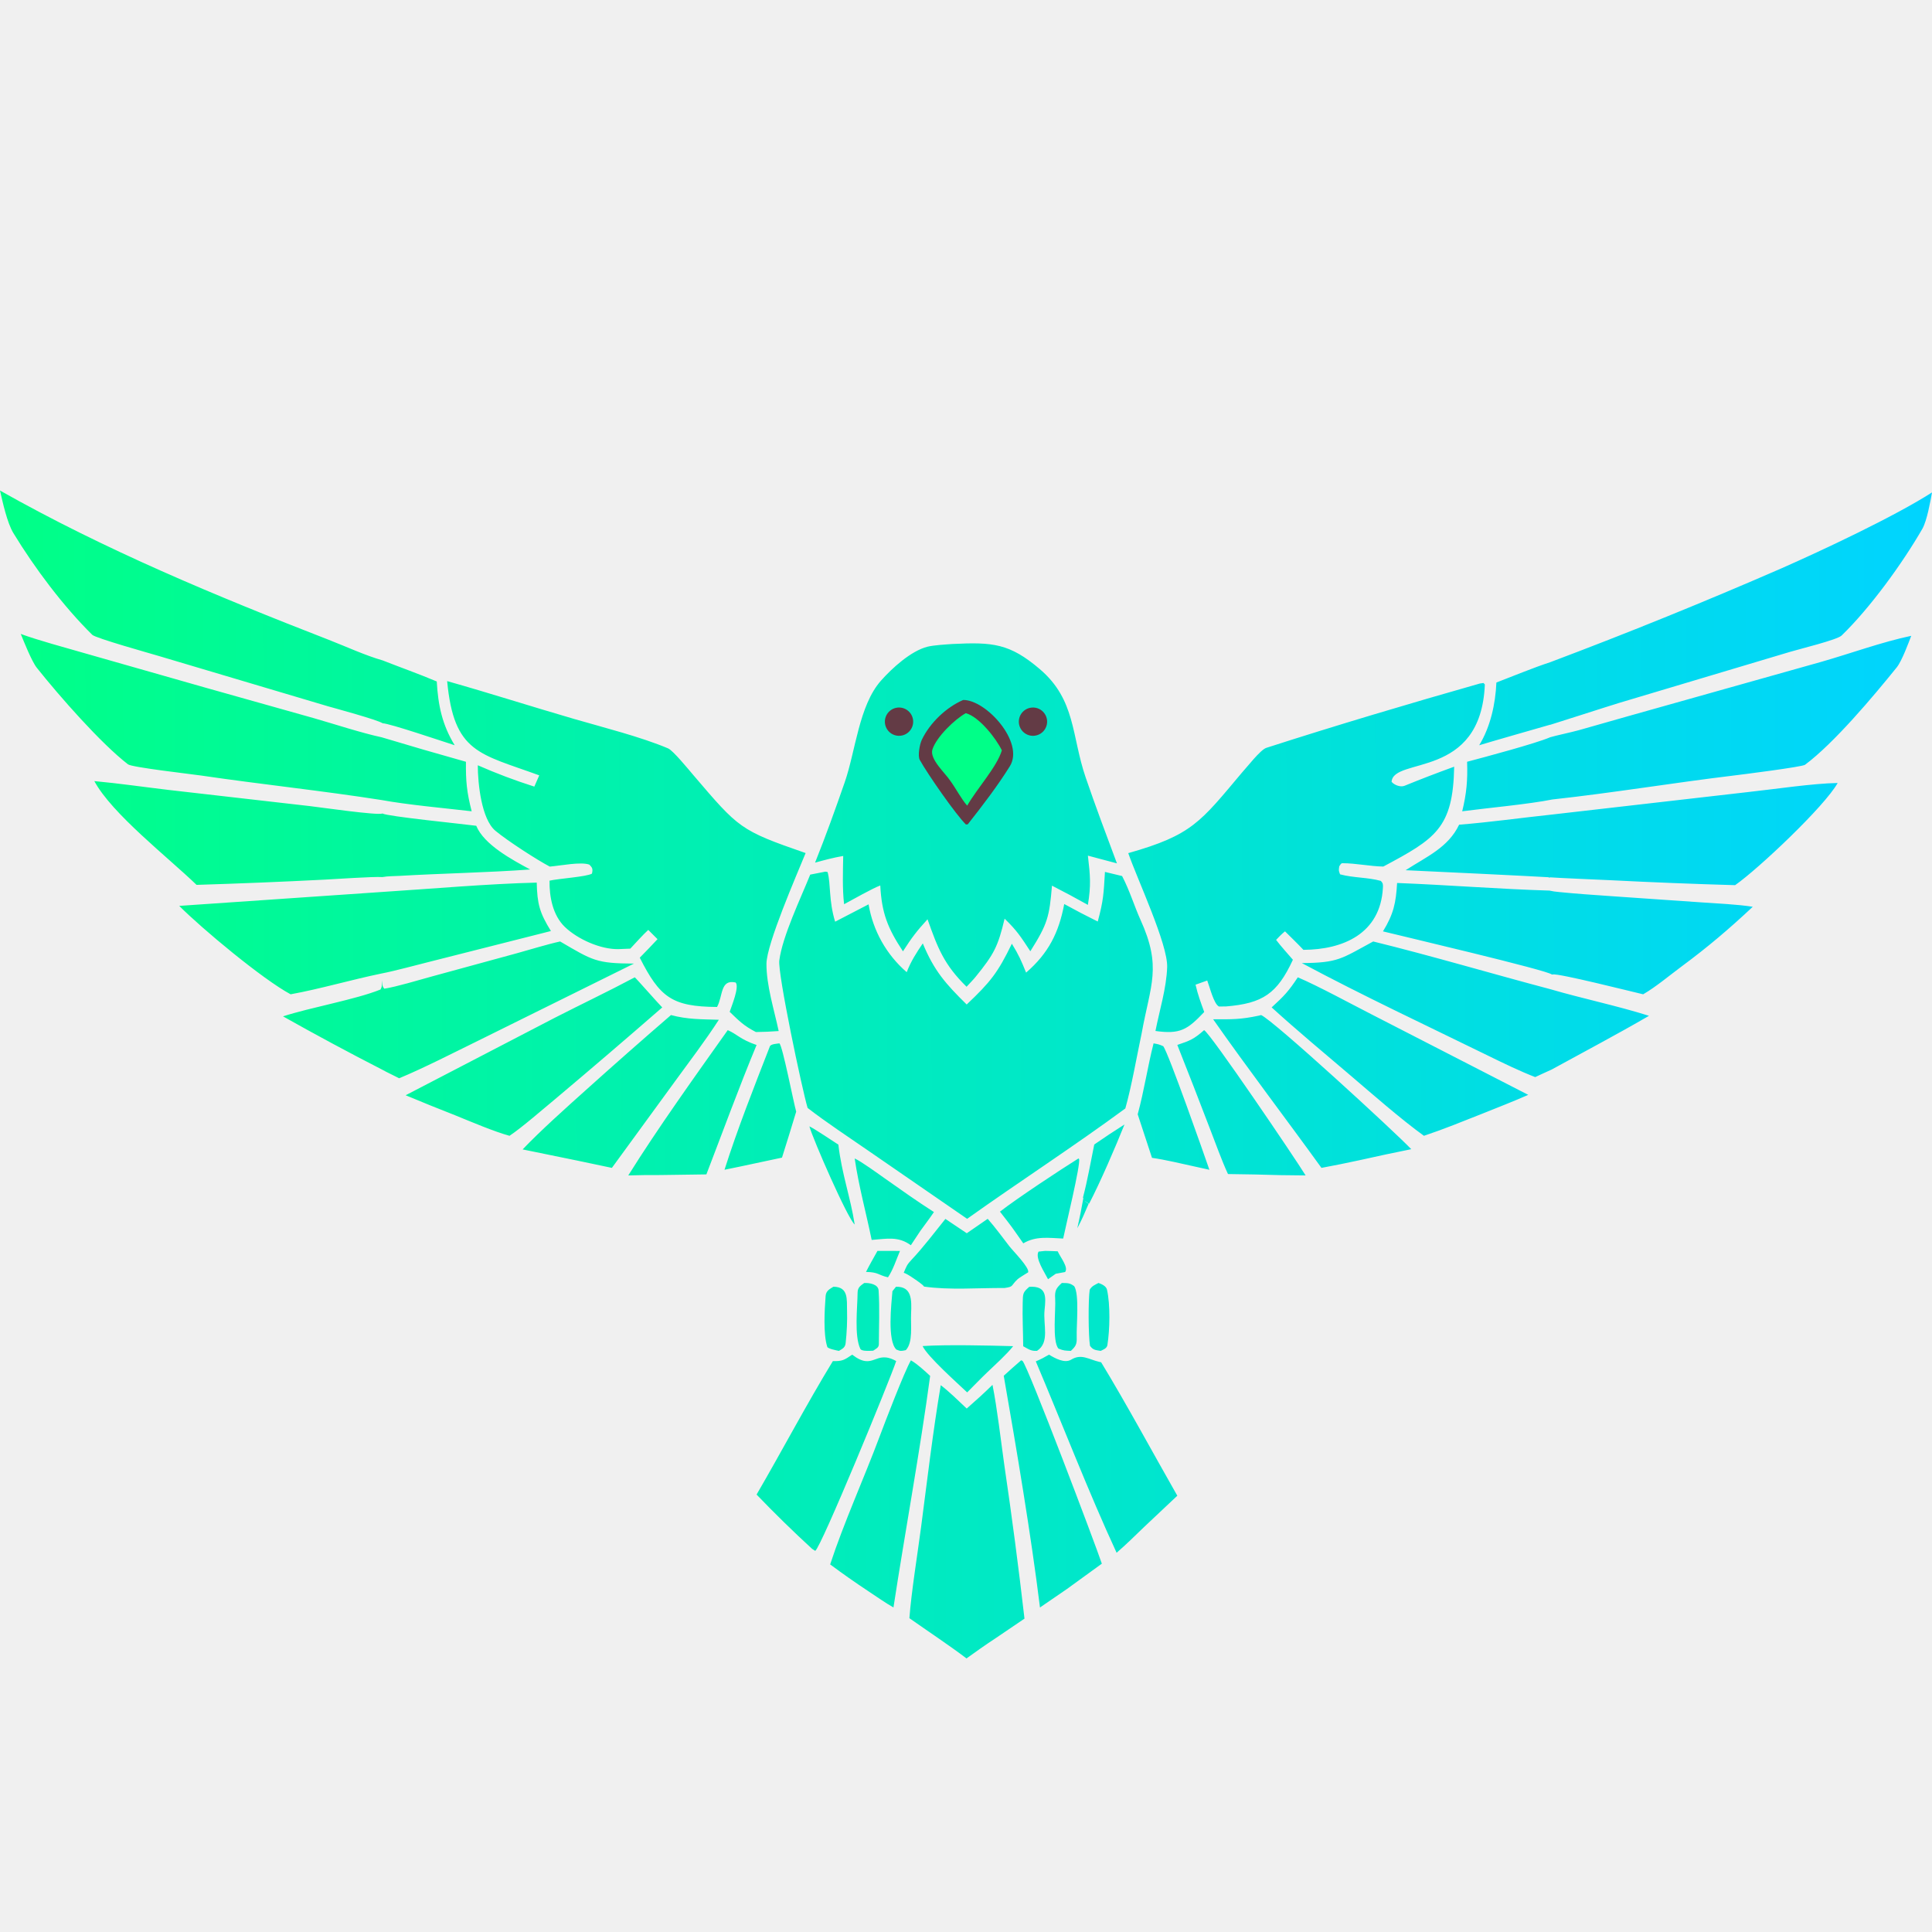
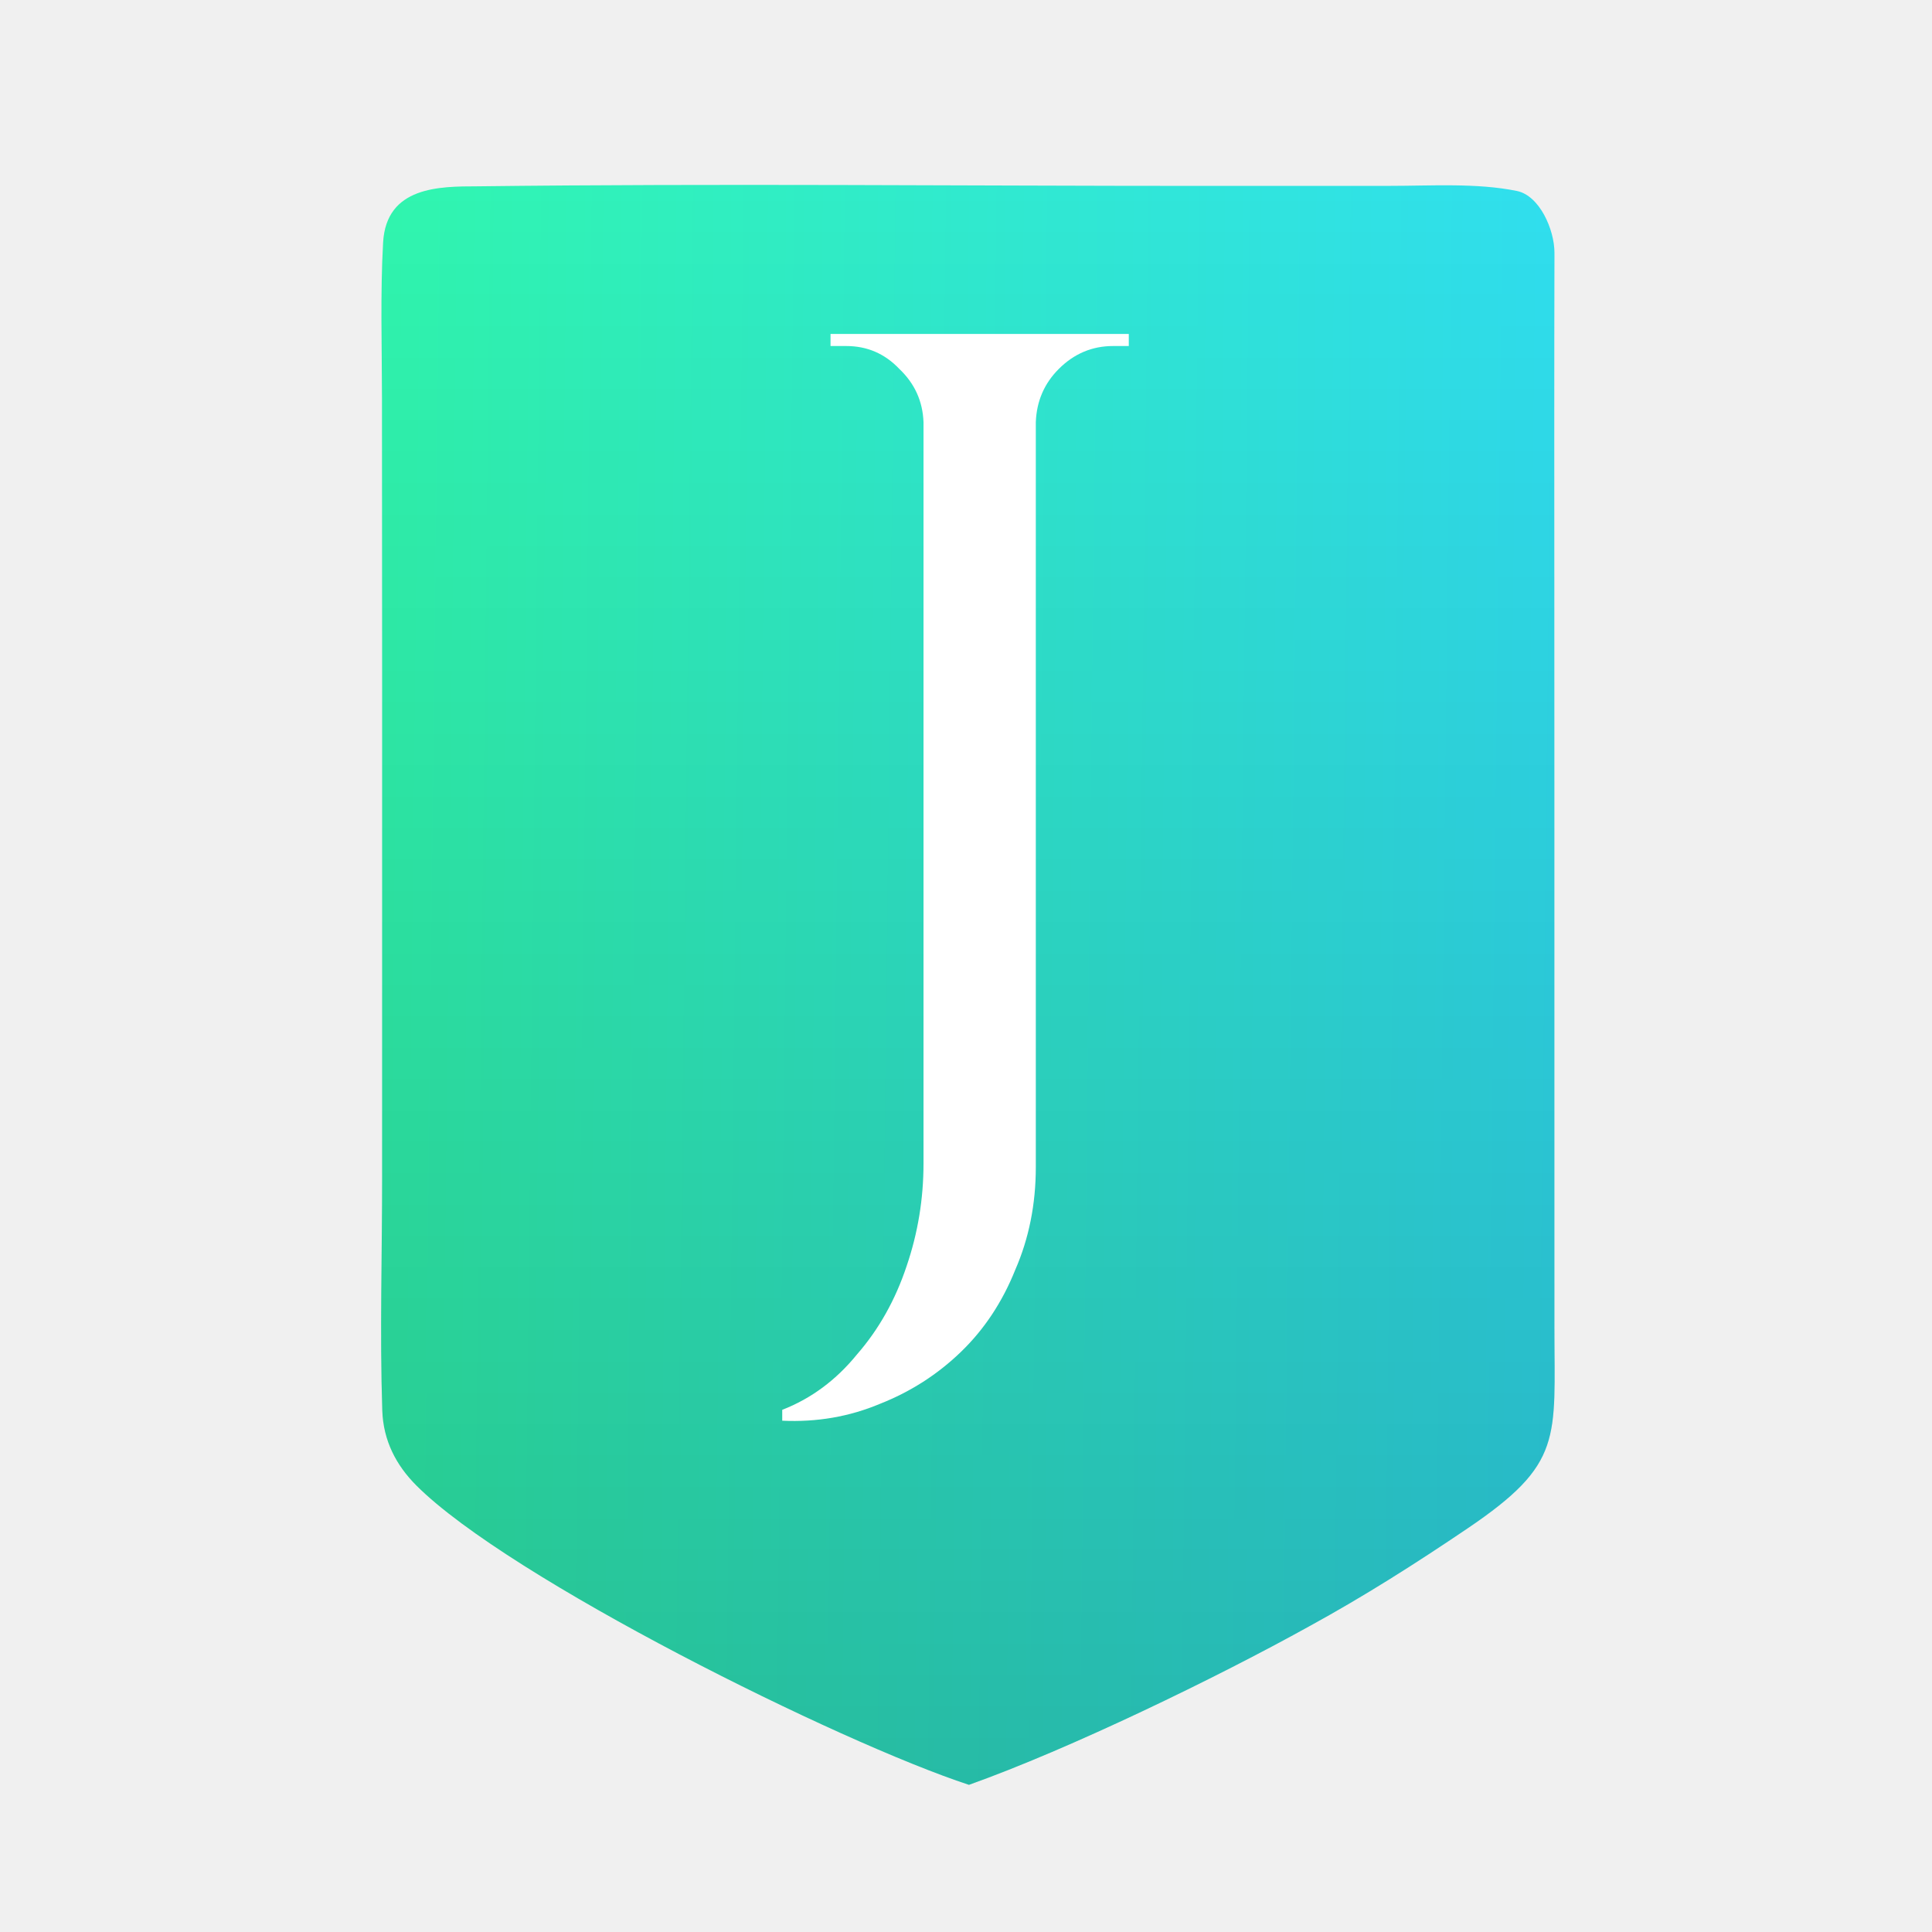
<svg xmlns="http://www.w3.org/2000/svg" width="1024" height="1024" viewBox="0 0 1024 1024" fill="none">
-   <path d="M526.045 734C528.548 746.566 530.467 763.464 532.311 776.511C536.311 803.582 539.87 830.724 543 857.911L527.351 868.52C522.172 871.891 517.289 875.411 512.271 879C503.303 872.186 491.462 864.354 482 857.674C483.013 843.917 486.367 823.321 488.206 809.271C491.422 784.714 494.498 758.441 498.617 734.166C503.367 737.832 507.988 742.414 512.379 746.554C517.288 742.273 521.366 738.581 526.045 734ZM482.811 721C486.508 723.181 489.828 726.371 493 729.249C487.628 769.147 479.701 811.929 473.553 852C469.333 849.602 464.047 845.893 459.907 843.156C453.146 838.673 446.508 834.011 440 829.177C447.106 807.421 458.023 783.305 466.124 761.62C468.862 754.297 479.403 726.794 482.811 721ZM541.94 721.274C544.927 724.319 580.716 818.934 584 828.777L565.454 842.233L551.211 852C546.497 813.712 538.72 767.605 532 729.184C535.031 726.413 538.1 723.681 541.213 721L541.94 721.274ZM556.004 718C559.192 719.912 564.265 722.754 567.718 720.648C573.225 717.29 577.099 720.577 582.82 721.862L583.63 722.037C597.028 744.055 611.107 770.161 624 792.76L606.396 809.34C601.55 814.035 596.924 818.569 591.825 823C577.222 791.527 562.742 754.007 549 721.559C551.792 720.383 553.348 719.505 556.004 718ZM451.673 718C463.285 726.908 463.622 715.042 475 721.392C471.545 731.754 435.15 820.288 432.081 822L430.41 820.902C420.306 811.633 410.497 802.047 401 792.15C414.539 768.909 427.473 744.284 441.431 721.424C446.516 721.495 447.415 720.887 451.673 718ZM489 713.441C501.637 712.614 524.091 713.138 537 713.498C533.549 717.877 527.567 723.241 523.408 727.215C519.838 730.627 516.136 734.481 512.616 738C507.474 733.103 491.517 718.938 489 713.441ZM441.71 682C449.848 682.019 448.776 688.841 448.952 694.64C449.123 700.251 448.822 706.275 448.208 711.868C447.942 714.277 446.58 714.814 444.657 716C443.407 715.763 438.796 714.839 438.485 713.884C436.242 707.005 437.062 694.135 437.601 686.869C437.814 683.992 440.013 683.117 441.71 682ZM562.797 680C565.922 680.085 566.965 679.921 569.354 681.708C572.174 685.932 570.468 702.927 570.681 708.609C570.82 712.492 570.196 713.563 567.568 716C564.383 715.836 563.899 715.934 561.025 714.791C557.588 710.981 559.658 694.039 559.26 688.323C558.961 683.994 559.824 682.7 562.797 680ZM582.229 680C583.621 680.489 586.271 681.53 586.731 683.555C588.535 691.571 588.241 704.827 586.94 712.934C586.658 714.727 584.591 715.389 583.376 716C580.597 715.537 579.345 715.569 577.72 713.307C576.849 708.125 576.732 689.019 577.572 683.562C578.756 681.549 580.192 681.093 582.229 680ZM474.898 682.003C483.304 681.829 483.228 688.759 482.892 696.322C482.622 702.382 484.015 711.538 480.094 715.608C477.622 716.093 477.405 716.273 475.08 715.285C470.221 710.58 472.419 691.27 473.001 684.365C473.001 684.365 474.693 682.258 474.898 682.003ZM545.538 682.039C554.789 681.467 554.402 687.2 553.648 694.268C552.795 702.273 556.563 711.468 549.64 715.98C546.392 716.157 545.251 715.137 542.316 713.532C542.263 705.98 541.862 698.22 542.049 690.699C542.176 685.551 542.056 685.073 545.538 682.039ZM458.062 680.012C460.853 679.888 465.454 680.676 465.671 683.909C466.301 693.323 465.835 702.971 465.816 712.418C465.812 714.363 464.304 714.832 462.807 715.893C462.163 715.932 461.519 715.964 460.876 715.983C459.663 716.029 456.529 716.061 455.987 714.923C452.69 707.994 454.476 693.017 454.541 685.139C454.566 682.133 456.386 681.306 458.062 680.012ZM523.498 646C527.509 650.54 531.276 655.716 534.992 660.538C536.943 663.068 545.725 671.851 544.952 674.35C543.91 674.985 540.071 677.342 539.387 677.978C535.562 681.529 537.519 681.952 532.421 682.665C518.394 682.569 503.298 683.879 489.553 681.889C490.955 682.093 482.25 675.923 479.929 674.96L479 674.581C480.412 671.274 480.629 670.349 483.096 667.742C489.291 661.186 495.407 653.115 501.085 646.052L512.413 653.647L523.498 646ZM553.896 663C556.015 663 558.453 663.141 560.597 663.218C562.086 666.519 566.433 671.711 564.523 674.205C562.866 674.474 561.215 674.776 559.569 675.122L555.475 678C553.745 674.513 548.426 666.724 550.455 663.378L553.896 663ZM477 663.024C475.076 667.548 473.353 673.023 470.658 677C465.402 675.838 465.778 674.272 459 674.142C460.831 670.482 463.076 666.61 465.079 663L477 663.024ZM453 614C456.517 615.597 465.646 622.235 469.235 624.771C477.859 630.86 486.078 636.693 495 642.411C492.846 645.631 490.162 649.158 487.86 652.327L482.768 660C476.091 655.119 470.065 656.595 462.005 657.183C459.012 642.571 455.165 628.822 453 614ZM571.91 614.278C572.951 616.726 564.591 650.941 563.504 656.457C555.731 656.122 549.064 655.034 542.364 659L538.097 652.922C535.795 649.538 532.548 645.516 530 642.195C538.853 635.295 562.068 619.945 571.613 614L571.91 614.278ZM596 596C591.303 607.758 583.093 626.801 577.24 638C575.504 636.847 575.17 636.856 574.755 636.196C575.169 636.99 575.368 636.88 577 638.038C575.008 642.703 573.368 646.551 571 651C572.206 645.728 573.268 640.421 574.183 635.09C574.126 634.973 574.066 634.847 574 634.711C576.532 625.04 577.969 616.324 579.979 606.607C585.244 602.961 590.589 599.425 596 596ZM429 597C431.385 598.051 441.533 604.86 444.358 606.682C446.098 622.006 450.847 634.854 453 649C449.286 645.975 430.73 603.471 429 597ZM436.284 462.225C437.75 461.924 437.228 461.928 438.653 462.218C440.418 468.586 439.168 477.195 442.638 488.519L460.367 479.319C462.701 493.301 469.851 506.024 480.578 515.28C482.795 509.526 485.654 505.077 489.099 500.031C495.14 514.586 501.194 521.412 512.363 532.405C525.059 520.386 528.859 515.519 536.306 500.194C539.9 505.983 541.292 509.193 543.855 515.502C555.753 505.217 561.227 494.249 564.062 479.156C569.917 482.379 575.837 485.472 581.827 488.431C584.88 477.189 584.958 473.632 585.647 462.138C588.668 462.88 591.696 463.606 594.729 464.317C598.755 471.997 601.3 480.506 604.463 487.461C615.896 512.62 609.816 521.765 605.107 547.644C602.537 559.8 599.754 575.853 596.449 587.502C569.872 607.1 539.945 626.524 512.595 646L460.273 609.93C450.101 602.896 437.707 594.729 428.052 587.225C425.222 577.883 412.138 516.009 413.045 509.06C414.724 496.203 424.321 476.258 429.434 463.561L436.284 462.225ZM385.716 546C390.573 548.064 392.412 550.978 401 553.865C391.716 576.213 383.114 599.792 374.395 622.456L349.956 622.795C344.303 622.757 338.65 622.827 333 623C348.708 597.841 368.527 570.252 385.716 546ZM638.198 546C641.371 547.397 686.684 614.281 692 623L678.57 622.847C669.34 622.558 660.096 622.366 650.859 622.27C647.72 615.587 644.121 605.535 641.376 598.469C635.679 583.554 629.885 568.677 624 553.837C630.815 551.532 632.746 550.804 638.198 546ZM413.09 553C414.799 554.331 420.579 584.291 422 589.188C419.547 597.331 417.038 605.461 414.474 613.565L392.599 618.228L384 620C390.964 598.106 399.714 576.021 408.054 554.588C408.548 553.32 411.855 553.195 413.09 553ZM611.418 553C613.869 553.459 614.303 553.502 616.537 554.507C619.199 557.767 638.428 612.506 641 620L633.277 618.298C626.065 616.723 617.807 614.716 610.582 613.675L603 590.596C606.421 578.091 608.246 565.401 611.418 553ZM355.635 538C364.312 540.36 372.052 540.216 381 540.497C373.824 551.599 365.537 562.456 357.753 573.149L324.314 619L305.741 615.093L277 609.213C286.385 599.35 300.315 586.894 310.513 577.759C325.42 564.352 340.462 551.102 355.635 538ZM668.422 538C675.037 540.895 739.03 599.657 748 609.089C738.85 610.934 729.712 612.876 720.601 614.926C713.89 616.388 707.155 617.748 700.399 619C681.733 593.162 661.05 566.047 643 540.247C652.972 540.266 657.499 540.385 667.195 538.314L668.422 538ZM336.431 518C336.872 518.164 348.996 531.996 351 533.953C332.188 550.345 313.233 566.574 294.137 582.636C287.814 587.87 276.565 597.668 270.058 602C261.667 599.703 249.513 594.474 241.113 591.076C232.366 587.659 223.661 584.133 215 580.505L293.883 539.528C307.946 532.337 322.57 525.396 336.431 518ZM687.858 518C698.188 522.332 716.917 532.532 727.4 537.862L810 580.295C802.148 583.778 793.51 587.102 785.49 590.337C775.148 594.427 765.277 598.472 754.716 602C742.426 593.119 727.555 580.047 715.832 570.056C702.116 558.362 687.258 546.022 674 533.937C680.626 527.876 682.936 525.458 687.858 518ZM296.877 499C314.195 509.117 315.97 510.626 336 510.73L253.868 551.383C241.117 557.626 224.527 566.134 211.562 571.505C208.687 569.993 205.225 568.449 202.406 566.86C184.76 557.812 167.288 548.419 150 538.692C164.65 533.934 188.488 529.789 201.659 524.469C202.668 522.744 202.358 521.73 202.412 519.505C202.741 521.813 202.429 522.555 203.688 524.028C210.158 523.027 222.389 519.322 229.036 517.507L274.183 505.177C281.214 503.249 289.971 500.507 296.877 499ZM727.825 499C758.379 506.491 791.007 516.176 821.746 524.302C838.806 529.287 857.158 533.071 874 538.4C856.736 548.439 839.778 557.342 822.373 566.897C819.64 568.184 816.401 569.553 813.687 570.884C805.615 567.765 796.729 563.457 788.9 559.619C755.966 543.478 722.327 527.754 690 510.453C709.345 510.323 710.894 508.161 727.825 499ZM237 361C259.412 367.326 281.756 374.506 304.441 381.101C319.6 385.506 339.791 390.581 354.13 396.676C356.739 397.785 364.987 407.885 367.279 410.568C391.71 439.167 392.064 440.026 427 452.138C422.189 463.886 406.287 500.4 406.242 510.829C406.193 522.296 410.32 535.229 412.718 546.472C408.448 546.792 404.92 546.951 400.639 547C394.239 543.68 391.869 541.234 386.749 536.291C387.804 533.11 392.003 523 389.899 520.732C381.632 518.922 383.271 527.861 380.05 533.712C356.082 533.573 349.684 528.508 339.092 507.592C342.276 504.368 345.412 501.097 348.499 497.778L343.592 492.874C340.841 495.355 336.717 499.995 334.078 502.796C331.945 502.925 329.809 503.014 327.673 503.062C318.243 503.197 306.164 497.803 299.396 491.305C293.002 485.165 291.136 475.372 291.266 466.764C296.33 465.629 310.796 464.741 313.745 463.048C314.299 460.591 314.02 459.932 312.398 458.284C307.957 456.613 297.14 458.835 291.384 459.315C284.294 455.572 268.883 445.571 262.586 440.339C255.158 434.167 253.238 415.142 253.238 405.611C263.019 409.912 273.022 413.686 283.206 416.919L285.812 410.952C254.122 399.37 240.58 399.167 237 361ZM787 362.76C784.915 413.423 738.459 400.927 737.572 414.393C739.067 416.124 742.299 417.361 744.468 416.472C753.173 412.902 761.891 409.588 770.744 406.362C770.148 438.956 760.897 444.491 733.19 459.292C726.205 459.179 718.526 457.514 711.598 457.522C710.68 457.523 710.578 458.143 709.847 459.141C709.526 461.424 709.455 461.28 710.264 463.415C717.307 465.322 725.063 464.982 731.831 466.884C733.095 468.12 733.068 468.82 732.966 470.644C731.599 494.962 711.752 503.33 690.839 503.438C687.76 500.15 684.289 496.823 681.075 493.632C679.157 495.193 678.079 496.355 676.359 498.154C678.791 501.392 682.55 505.533 685.264 508.695C676.924 526.702 669.258 531.827 649.782 533.436L646.049 533.464C643.31 531.999 641.321 523.535 639.858 519.695L633.668 521.902C634.9 527.268 636.375 531.18 638.261 536.388C629.312 545.815 625.508 548.265 612.415 546.439C614.57 535.441 618.233 523.835 618.618 512.637C619.035 500.48 602.856 466.178 598 452.177C631.859 442.597 636.208 435.702 658.257 409.508C660.599 407.03 667.995 397.402 671.157 396.382C708.223 384.43 747.003 372.897 784.357 362.279L786.275 362L787 362.76ZM284.479 467.8C284.739 479.09 286.018 483.804 292 493.465L227.93 509.693C220.319 511.574 209.441 514.594 201.943 516.033C186.123 519.302 169.649 524.163 154.03 527C139.231 519.065 107.043 492.239 95 480.136L202.072 472.789C228.006 471.135 258.631 468.426 284.479 467.8ZM740.491 468C767.447 469.041 794.37 471.225 821.287 472.034C823.5 472.5 823.596 472.518 826.501 472.812C835.512 473.722 844.722 474.331 853.752 474.963L901.538 478.263C909.51 478.816 921.394 479.355 929 480.614C916.596 492.247 905.149 501.988 891.418 512.141C885.037 516.862 877.75 523.036 870.907 527C865.385 525.738 825.604 515.668 823 516.5H822.5C820.204 514.239 742.37 495.982 733 493.65C738.644 484.46 739.882 478.536 740.491 468ZM504.893 341.328C526.16 340.28 535.149 341.015 551.174 354.694C570.214 370.943 567.909 390.04 575.374 411.913C580.63 427.311 586.385 442.559 592 457.603L576.603 453.508C577.857 464.15 578.318 469.162 576.603 479.612C570.328 476.085 563.984 472.685 557.569 469.416C556.186 486.041 555.226 489.694 546.097 504.19C541.084 496.543 538.958 493.165 532.46 486.919C528.958 501.733 526.787 505.78 517.165 517.651C516.166 518.946 513.522 521.668 512.306 523C500.308 511.23 497.056 502.558 491.607 487.238C485.87 493.516 483.179 497.041 478.587 504.227C470.493 491.976 467.311 483.949 466.565 469.312C462.426 470.858 451.97 476.793 447.39 479.246C446.424 471.113 446.784 461.926 446.918 453.676C441.538 454.602 437.291 455.773 432 457.214C437.725 442.948 442.662 429.155 447.703 414.676C453.484 398.071 455.234 373.993 466.904 360.796C472.777 354.156 482.906 344.911 491.673 342.749C494.91 341.951 501.359 341.569 504.893 341.328ZM974 415C967.12 427.347 931.941 460.583 919.642 469.155C897.603 468.523 875.571 467.647 853.552 466.526C848.012 466.274 826.36 465.37 821.5 465C821.402 465.118 821.319 465.19 821.252 465.229C821.193 465.192 821.136 465.208 821.089 465.244C821.03 465.204 820.997 465.103 820.988 464.967C813.392 464.475 755.248 461.666 745 461.229C756.322 453.927 767.568 449.205 773.363 437.107C789.396 435.836 806.443 433.443 822.578 431.729L926.987 419.75C940.792 418.25 960.897 415.21 974 415ZM50 414C63.131 415.206 76.34 417.148 89.454 418.693L164.309 427.257C169.463 427.847 200.156 432.299 202.745 431.178C205.156 432.719 246.167 436.818 252.419 437.676C256.572 447.777 271.489 455.705 281 460.844C257.891 462.518 234.661 462.889 211.527 464.242C208.897 464.396 205.673 464.337 203.154 464.799L202.675 464.866C197.822 464.53 177.871 465.95 172.18 466.218C149.521 467.378 126.851 468.305 104.174 469C89.184 454.497 59.29 431.297 50 414ZM821.252 465.229C821.193 465.192 821.136 465.208 821.089 465.244C821.13 465.272 821.181 465.271 821.252 465.229ZM11 336C20.421 339.456 34.425 343.186 44.408 346.087L108.99 364.497L166.323 380.635C176.858 383.66 191.913 388.579 202.308 390.782C217.15 395.252 232.036 399.575 246.962 403.753C246.852 414.123 247.385 419.805 250 430C235.743 428.344 216.139 426.583 202.26 424.039C170.86 419.108 138.242 415.709 106.669 411.057C101.734 410.33 69.927 406.725 67.842 405.117C53.407 393.985 31.467 368.957 19.529 353.964C16.759 350.484 12.575 339.832 11 336ZM1013 337C1011.59 340.666 1008 350.384 1005.34 353.686C992.938 369.068 972.07 393.897 956.69 405.353C955.185 406.476 923.61 410.477 919.017 411.03C887.113 414.87 854.64 420.269 822.846 423.729C810.205 426.258 788.473 428.228 775 430C777.316 420.478 777.936 413.569 777.591 403.753C786.931 401.272 813.895 394.104 821.63 390.758C824 390 833.625 387.941 836.965 386.973L863.59 379.407L965.205 350.822C980.533 346.45 997.678 340.189 1013 337ZM0 260C55.937 291.585 114.563 315.905 174.335 339.153C183.385 342.673 193.587 347.399 202.807 350.029C212.183 353.709 222.325 357.312 231.493 361.193C232.212 373.892 234.373 384.15 241 395C235.458 393.244 206.365 383.368 202.835 383.355C199.805 381.417 177.969 375.537 173.726 374.316L83.676 347.543C79.521 346.297 50.7 338.237 48.911 336.473C33.51 321.278 18.38 301.11 7.101 282.56C3.803 277.136 1.473 266.435 0 260ZM1024 261C1023.2 265.431 1021.36 275.991 1018.87 280.309C1008.37 298.56 991.099 322.341 976.07 336.863C973.713 339.139 953.698 344.012 948.902 345.458L858.353 372.509C853.094 374.091 823.955 383.499 821.656 384.161H821.439C818.499 385 788.308 393.644 784 395C789.983 385.236 792.628 373.064 793.122 361.745C802.129 358.302 812.741 353.879 821.729 350.949C863.02 335.4 903.907 318.803 944.345 301.174C965.812 291.699 1003.87 273.889 1024 261Z" fill="url(#paint0_linear_36_887)" />
-   <path d="M510.495 371.001C522.613 370.825 543.131 393.446 535.242 406.121C528.822 416.446 520.518 427.313 512.929 436.911L511.958 437C506.669 431.841 491.519 410.095 487.502 402.77C486.32 400.614 487.449 394.466 488.586 392.09C492.898 383.083 501.507 374.902 510.495 371.001Z" fill="#633B45" />
-   <path d="M511.895 378C518.932 379.859 527.939 391.328 531 397.704C528.358 406.502 518.176 417.461 512.625 427C509.596 423.623 506.629 417.849 503.67 413.833C501.155 409.897 492.571 402.366 494.205 397.227C496.316 390.591 506.128 381.157 511.895 378Z" fill="#00FF88" />
-   <path d="M475.187 375.117C479.208 374.403 483.062 377.037 483.856 381.043C484.65 385.049 482.092 388.954 478.102 389.826C475.45 390.407 472.692 389.508 470.89 387.478C469.088 385.448 468.525 382.602 469.416 380.038C470.307 377.474 472.515 375.592 475.187 375.117Z" fill="#633B45" />
-   <path d="M545.826 375.189C548.493 374.578 551.281 375.47 553.1 377.514C554.925 379.559 555.484 382.432 554.565 385.011C553.652 387.59 551.403 389.465 548.698 389.903C544.708 390.55 540.916 387.909 540.139 383.936C539.368 379.964 541.88 376.092 545.826 375.189Z" fill="#633B45" />
+   <path d="M252.9 98.753C380.343 97.195 509.774 98.538 637.366 98.534L736.571 98.514C758.454 98.515 782.734 96.876 803.981 101.216C815.987 103.668 823.914 121.661 823.896 134.054C823.842 163.86 823.771 193.683 823.797 223.486L823.851 419.256L823.869 632.802L823.878 703.614C823.86 762.725 828.789 775.612 777.787 810.115C750.143 828.808 723.215 845.938 693.907 861.981C644.881 889.181 567.192 926.879 513.568 946C445.27 923.607 269.914 836.684 220.643 787.294C209.974 776.602 203.144 763.56 202.619 747.566C201.264 706.304 202.56 664.421 202.532 623.111L202.544 365.995L202.458 210.897C202.44 183.738 201.533 155.502 203.055 128.539C204.741 98.694 233.141 98.809 252.9 98.753Z" fill="url(#paint0_linear_104_88)" fill-opacity="0.8" />
+   <path d="M252.9 98.753C380.343 97.195 509.774 98.538 637.366 98.534L736.571 98.514C758.454 98.515 782.734 96.876 803.981 101.216C815.987 103.668 823.914 121.661 823.896 134.054C823.842 163.86 823.771 193.683 823.797 223.486L823.851 419.256L823.869 632.802L823.878 703.614C823.86 762.725 828.789 775.612 777.787 810.115C750.143 828.808 723.215 845.938 693.907 861.981C644.881 889.181 567.192 926.879 513.568 946C445.27 923.607 269.914 836.684 220.643 787.294C209.974 776.602 203.144 763.56 202.619 747.566C201.264 706.304 202.56 664.421 202.532 623.111L202.544 365.995L202.458 210.897C202.44 183.738 201.533 155.502 203.055 128.539C204.741 98.694 233.141 98.809 252.9 98.753Z" fill="url(#paint1_linear_104_88)" fill-opacity="0.2" />
+   <path d="M549 177V618.6C549 638.227 545.373 656.36 538.12 673C531.293 690.067 521.693 704.573 509.32 716.52C496.947 728.467 482.653 737.64 466.44 744.04C450.227 750.867 432.947 753.853 414.6 753V747.24C429.96 741.267 443.187 731.453 454.28 717.8C465.8 704.573 474.547 689 480.52 671.08C486.493 653.587 489.48 635.453 489.48 616.68V177H549ZM491.4 223.72H489.48C489.053 212.627 484.787 203.24 476.68 195.56C469 187.453 459.613 183.4 448.52 183.4C448.52 183.4 447.027 183.4 444.04 183.4C441.48 183.4 440.2 183.4 440.2 183.4V177H491.4V223.72ZM547.08 223.72V177H598.28V183.4C598.28 183.4 596.787 183.4 593.8 183.4C591.24 183.4 589.96 183.4 589.96 183.4C578.867 183.4 569.267 187.453 561.16 195.56C553.48 203.24 549.427 212.627 549 223.72H547.08Z" fill="white" />
  <defs>
-     <linearGradient id="paint0_linear_36_887" x1="10.5" y1="541.5" x2="1024" y2="538" gradientUnits="userSpaceOnUse">
+     <linearGradient id="paint0_linear_104_88" x1="28" y1="453" x2="950.5" y2="463.5" gradientUnits="userSpaceOnUse">
      <stop stop-color="#00FF88" />
      <stop offset="1" stop-color="#00D4FF" />
    </linearGradient>
+     <linearGradient id="paint1_linear_104_88" x1="513" y1="98" x2="513" y2="946" gradientUnits="userSpaceOnUse">
+       <stop stop-opacity="0" />
+       <stop offset="1" />
+     </linearGradient>
  </defs>
</svg>
